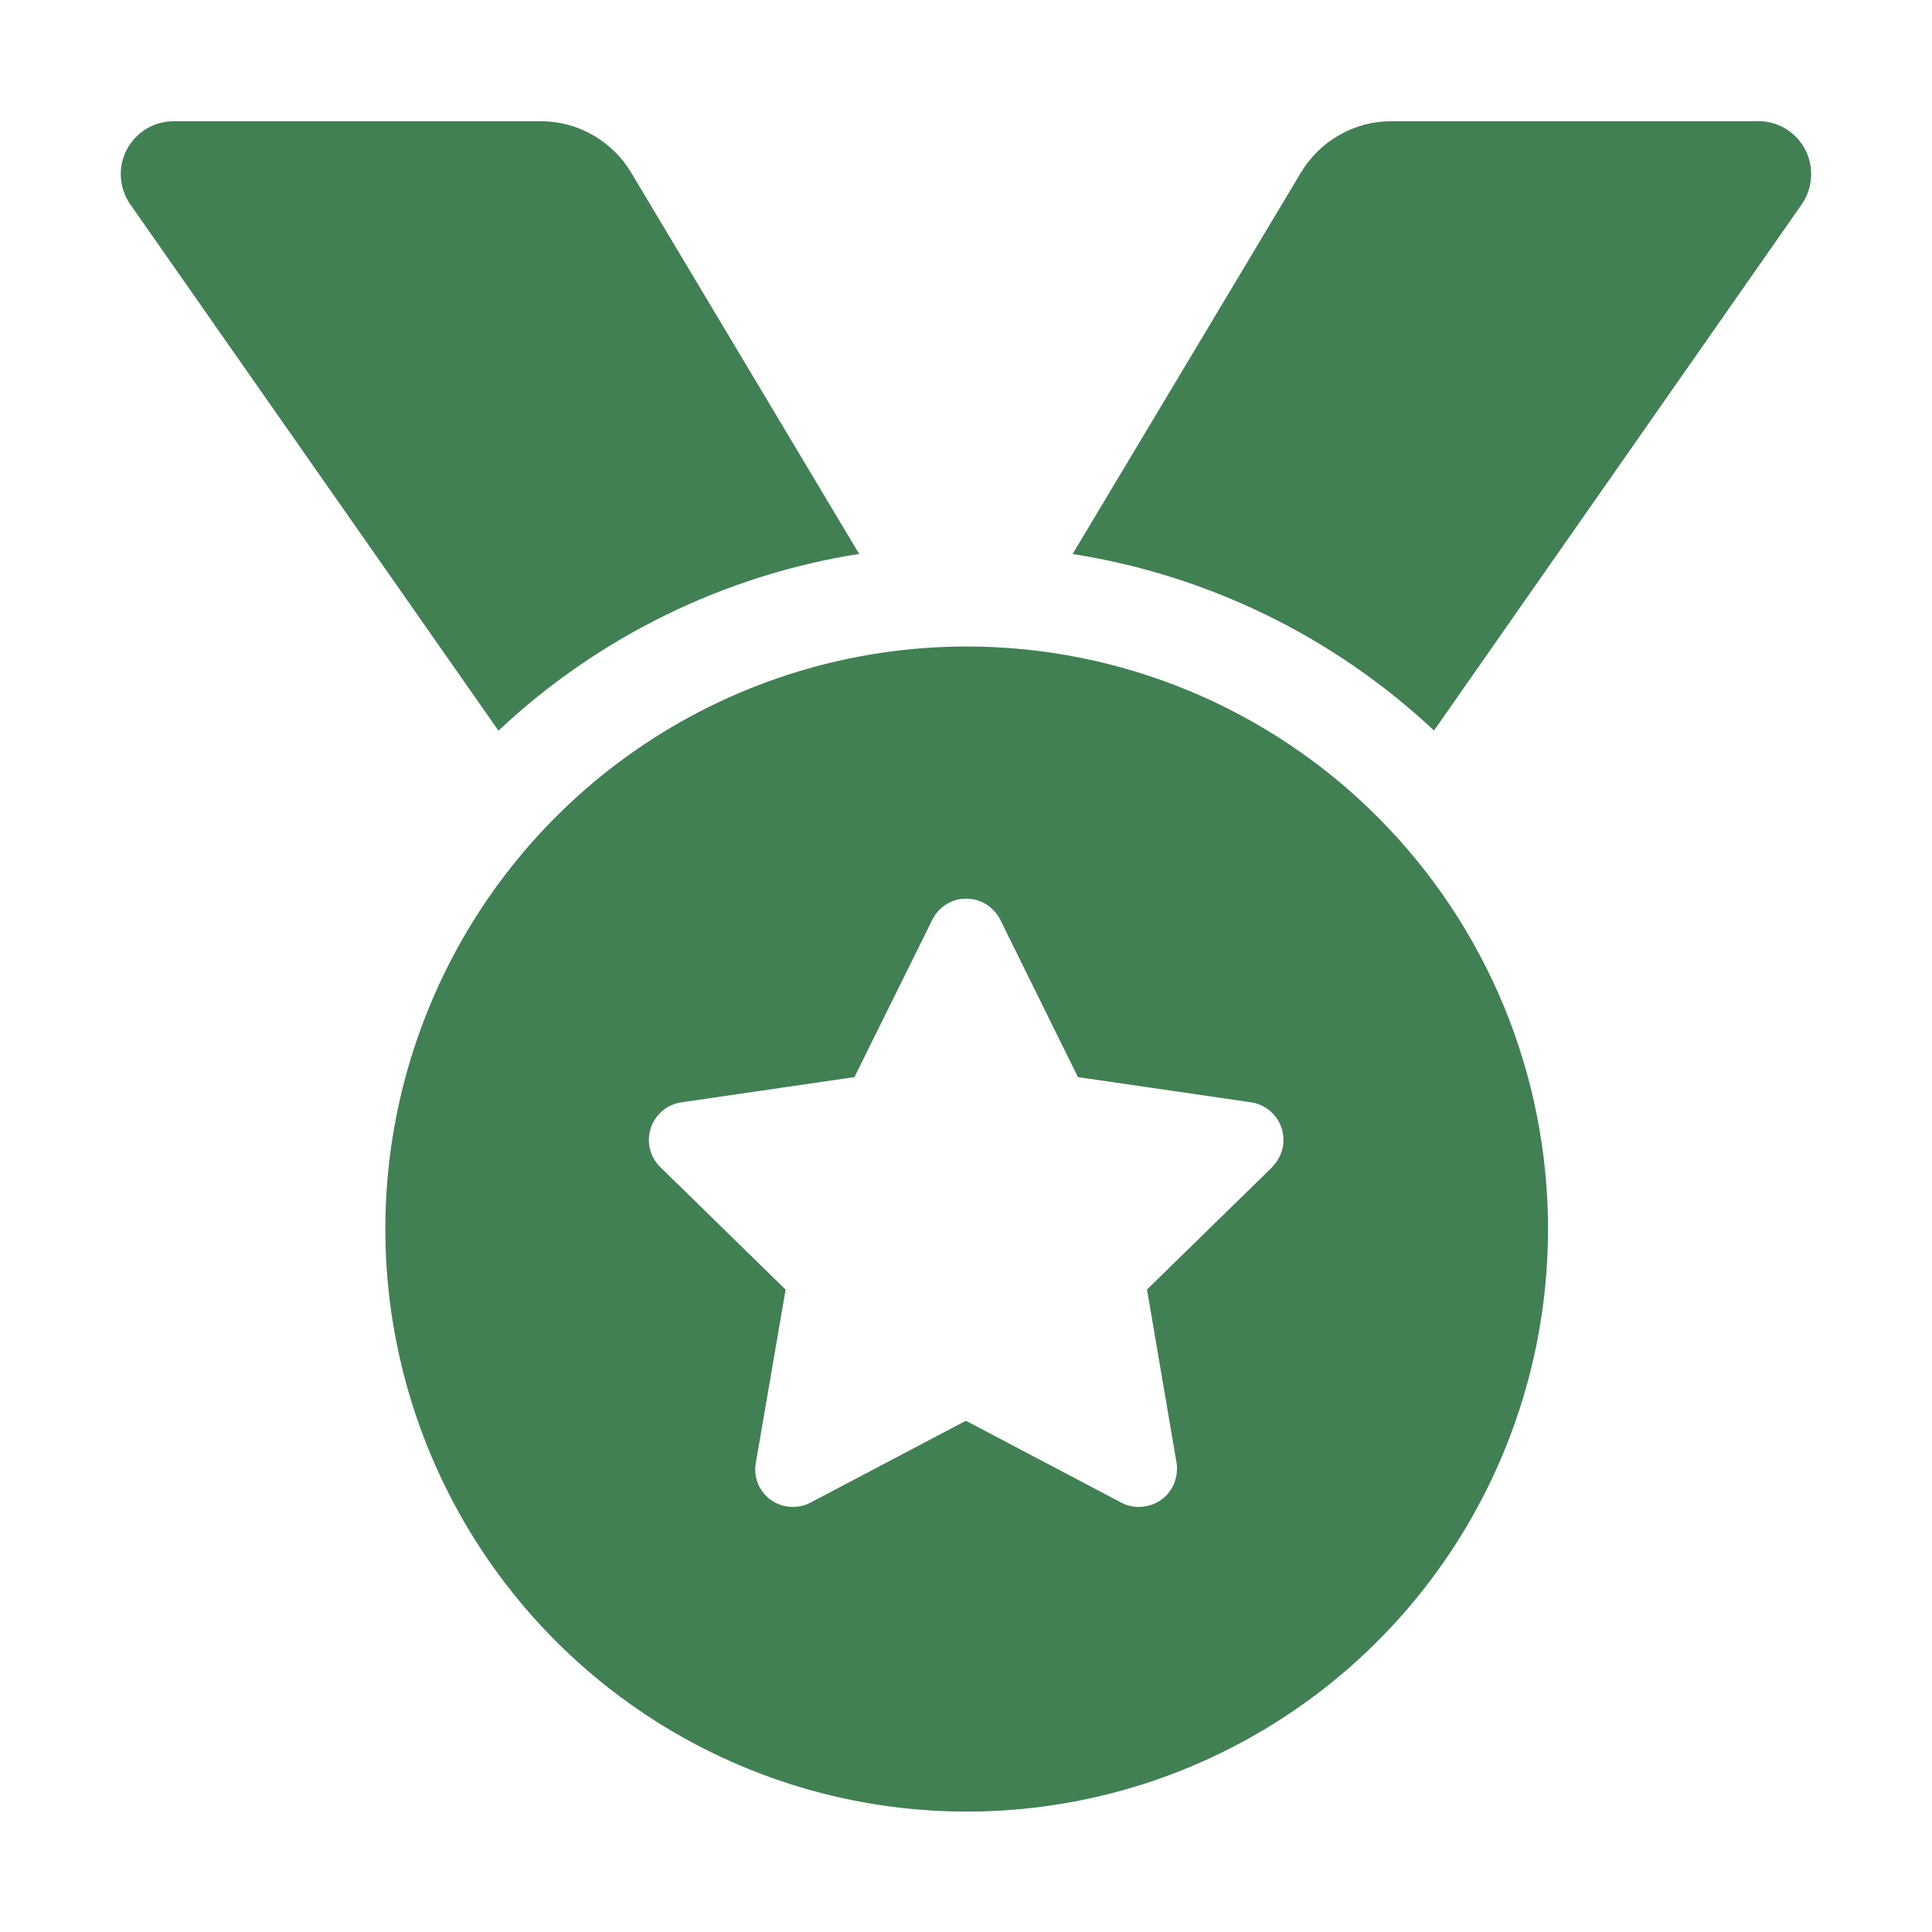
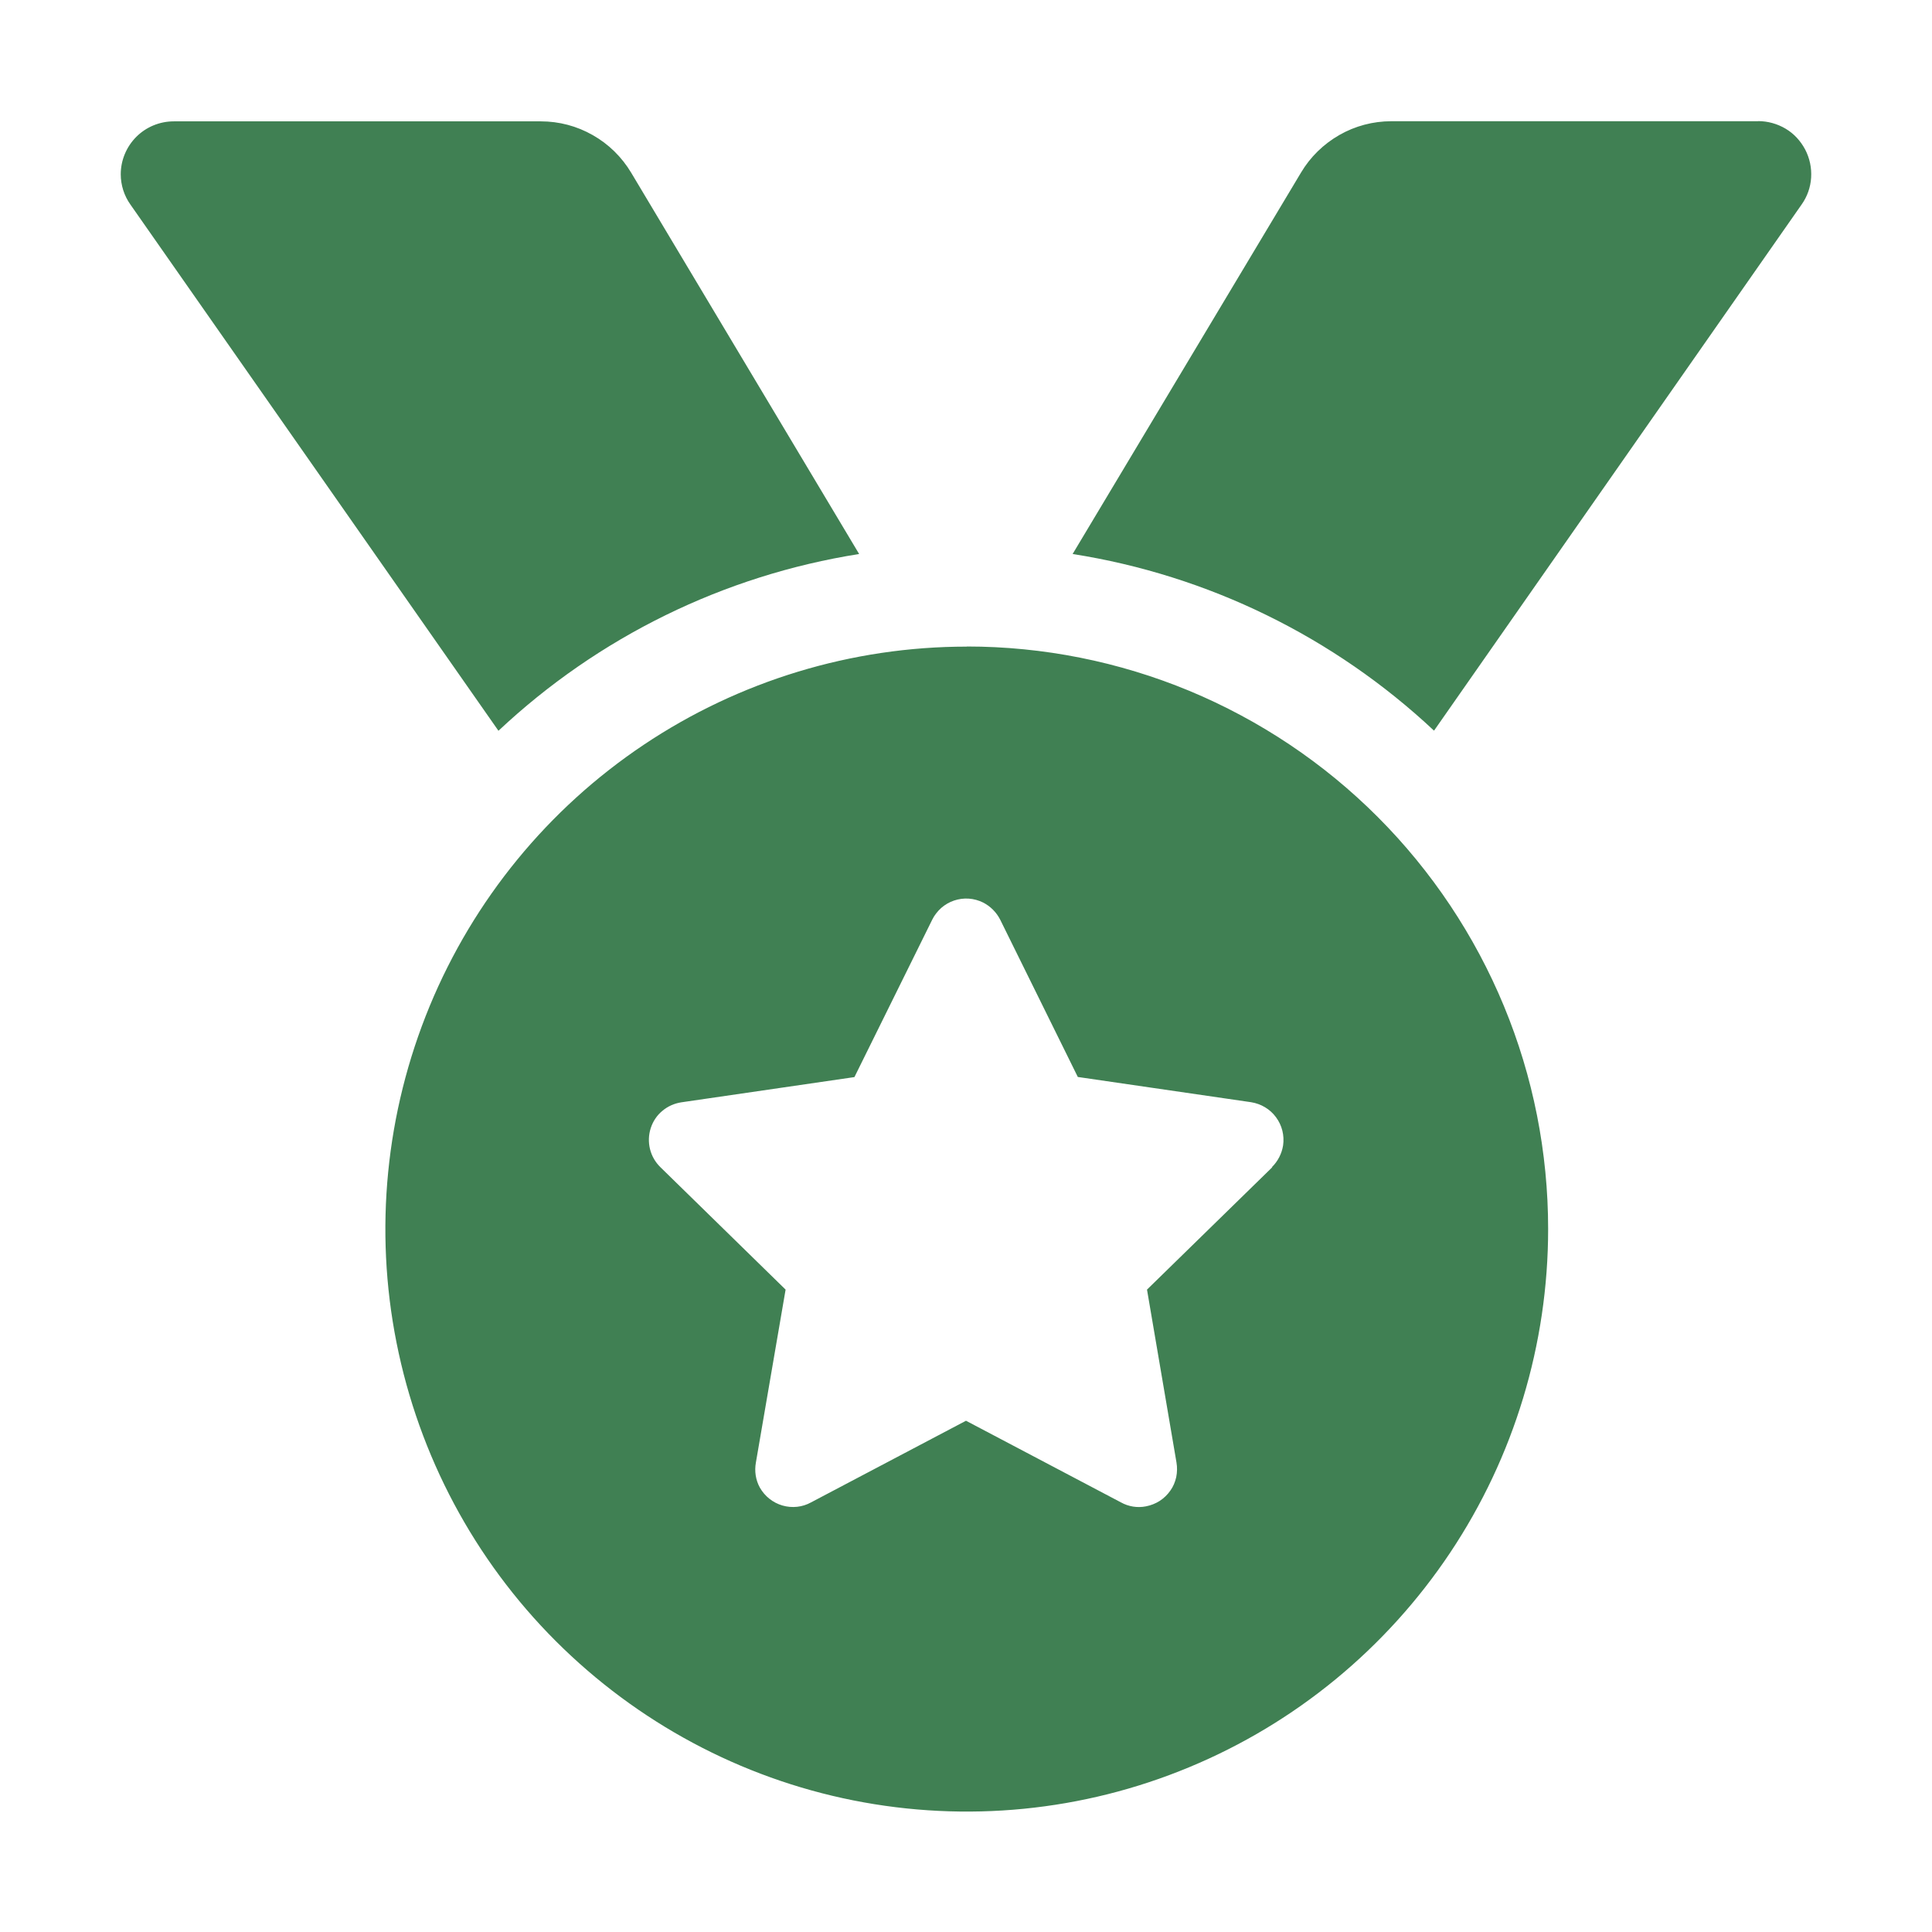
- <svg xmlns="http://www.w3.org/2000/svg" width="16" height="16" viewBox="0 0 16 16" fill="none">
-   <path fill-rule="evenodd" clip-rule="evenodd" d="M11.522 1.004H14.563L14.561 1.003C14.641 1.003 14.72 1.025 14.788 1.066C14.857 1.108 14.913 1.168 14.95 1.239C14.987 1.31 15.004 1.39 14.998 1.47C14.993 1.551 14.966 1.628 14.92 1.694L11.876 6.05C11.047 5.273 10.004 4.764 8.883 4.588L10.774 1.429C10.851 1.3 10.961 1.192 11.092 1.118C11.223 1.043 11.371 1.004 11.522 1.004ZM7.115 4.587L5.227 1.429C5.15 1.3 5.04 1.193 4.909 1.118C4.778 1.043 4.63 1.004 4.479 1.004H1.439C1.322 1.004 1.211 1.05 1.129 1.132C1.047 1.214 1 1.326 1 1.442C1 1.532 1.028 1.62 1.08 1.694L4.128 6.051C4.955 5.274 5.996 4.764 7.115 4.587ZM8.006 5.354C7.054 5.354 6.123 5.637 5.331 6.167C4.539 6.697 3.922 7.451 3.558 8.332C3.193 9.214 3.098 10.184 3.284 11.12C3.47 12.056 3.928 12.915 4.602 13.59C5.275 14.264 6.133 14.724 7.067 14.91C8.001 15.096 8.969 15.001 9.848 14.636C10.728 14.27 11.48 13.652 12.009 12.859C12.538 12.065 12.82 11.133 12.82 10.178C12.82 9.545 12.696 8.918 12.454 8.332C12.212 7.747 11.857 7.215 11.41 6.767C10.963 6.319 10.432 5.964 9.848 5.721C9.264 5.479 8.638 5.354 8.006 5.354ZM10.537 9.665L9.499 10.679L9.743 12.11C9.75 12.15 9.749 12.192 9.74 12.232C9.731 12.273 9.715 12.311 9.691 12.345C9.668 12.379 9.638 12.408 9.603 12.43C9.568 12.452 9.53 12.467 9.489 12.474C9.419 12.488 9.345 12.477 9.282 12.442L7.999 11.766L6.716 12.442C6.644 12.481 6.559 12.49 6.48 12.468C6.4 12.445 6.333 12.392 6.293 12.32C6.258 12.256 6.246 12.183 6.26 12.112L6.506 10.68L5.469 9.666C5.427 9.625 5.397 9.573 5.383 9.516C5.369 9.459 5.371 9.399 5.389 9.343C5.407 9.287 5.441 9.238 5.485 9.2C5.53 9.162 5.585 9.137 5.643 9.129L7.076 8.92L7.721 7.617C7.739 7.58 7.764 7.547 7.795 7.52C7.826 7.492 7.862 7.472 7.902 7.458C7.941 7.445 7.982 7.44 8.023 7.443C8.064 7.445 8.105 7.456 8.142 7.475C8.203 7.506 8.253 7.556 8.284 7.617L8.927 8.92L10.362 9.129C10.444 9.141 10.518 9.186 10.568 9.253C10.617 9.32 10.638 9.404 10.626 9.487C10.615 9.555 10.583 9.618 10.533 9.667L10.537 9.665Z" fill="#408053" />
+ <svg xmlns="http://www.w3.org/2000/svg" fill="none" height="16" viewBox="0 0 16 16" width="16">
+   <path clip-rule="evenodd" d="m11.522 1.004h3.04l-.002-.001c.08-0.0.159.022.228.063s.124.101.162.173c.037.071.054.151.049.232-.005.08-.032.157-.079.223l-3.044 4.357c-.829-.777-1.871-1.287-2.993-1.463l1.891-3.158c.077-.13.187-.237.318-.312.131-.075.279-.114.43-.114zm-4.407 3.584-1.888-3.158c-.078-.13-.187-.237-.318-.311-.131-.075-.279-.114-.43-.114h-3.04c-.116 0-.228.046-.31.128s-.129.194-.129.31c0.0.09.028.178.08.251l3.048 4.358c.827-.777 1.867-1.287 2.987-1.464zm.891.767c-.952 0-1.883.283-2.675.813s-1.409 1.284-1.773 2.165c-.364.882-.46 1.852-.274 2.787.186.936.644 1.796 1.318 2.47s1.531 1.134 2.465 1.32c.934.186 1.902.091 2.782-.275.88-.365 1.632-.984 2.161-1.777s.811-1.726.811-2.68c0-.634-.124-1.261-.366-1.846-.242-.585-.597-1.117-1.044-1.565-.447-.448-.978-.803-1.562-1.046-.584-.242-1.21-.367-1.842-.367zm2.531 4.311-1.038 1.014.244 1.431c.007.041.006.082-.002.122-.009.04-.025.079-.049.112-.024.034-.054.063-.088.085-.035.022-.073.037-.114.045-.071.014-.144.002-.207-.033l-1.283-.676-1.283.676c-.072.04-.157.049-.237.026-.079-.023-.146-.076-.187-.148-.035-.063-.046-.137-.033-.208l.246-1.432-1.037-1.014c-.042-.041-.072-.093-.086-.15-.014-.057-.012-.117.006-.173.018-.056.051-.106.096-.143.045-.038.099-.062.157-.071l1.434-.209.644-1.303c.018-.037.044-.07.075-.098.031-.027.067-.048.106-.061.039-.013.08-.019.122-.016s.081.014.118.032c.061.031.111.081.142.142l.643 1.303 1.435.209c.082.013.157.057.206.124.05.067.071.151.059.234-.011.069-.044.132-.093.18z" fill="#408053" fill-rule="evenodd" />
</svg>
